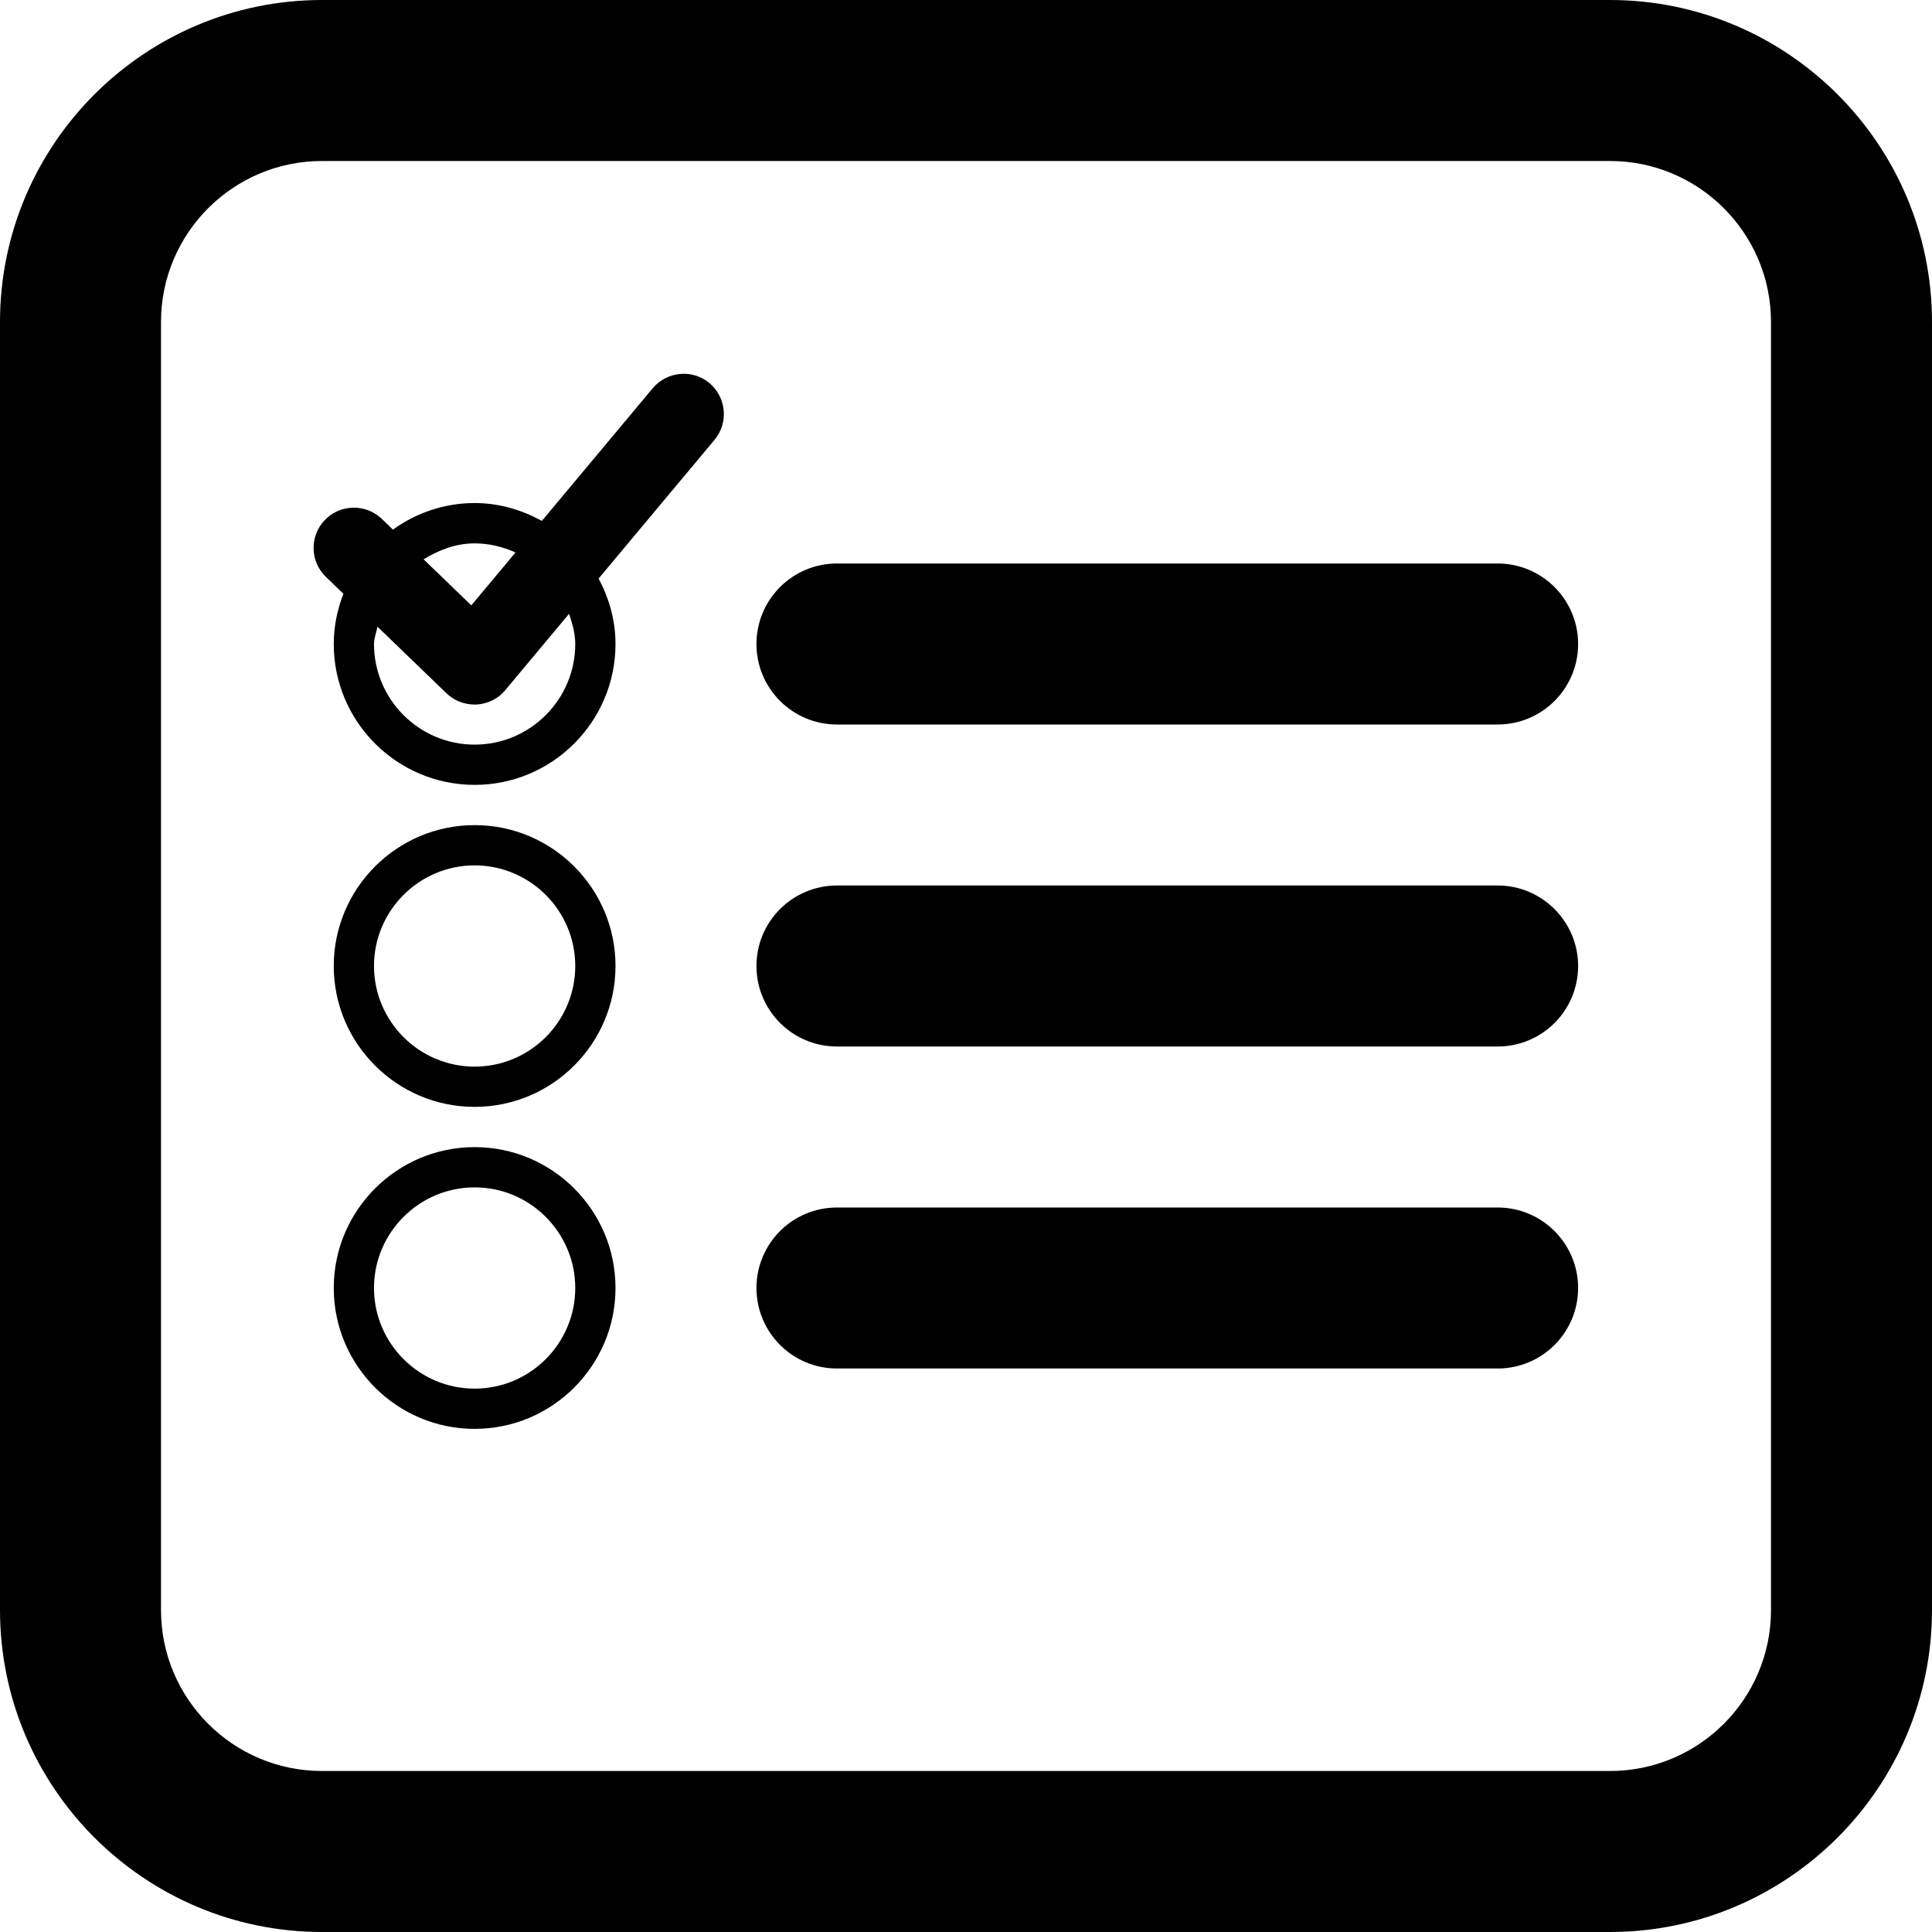
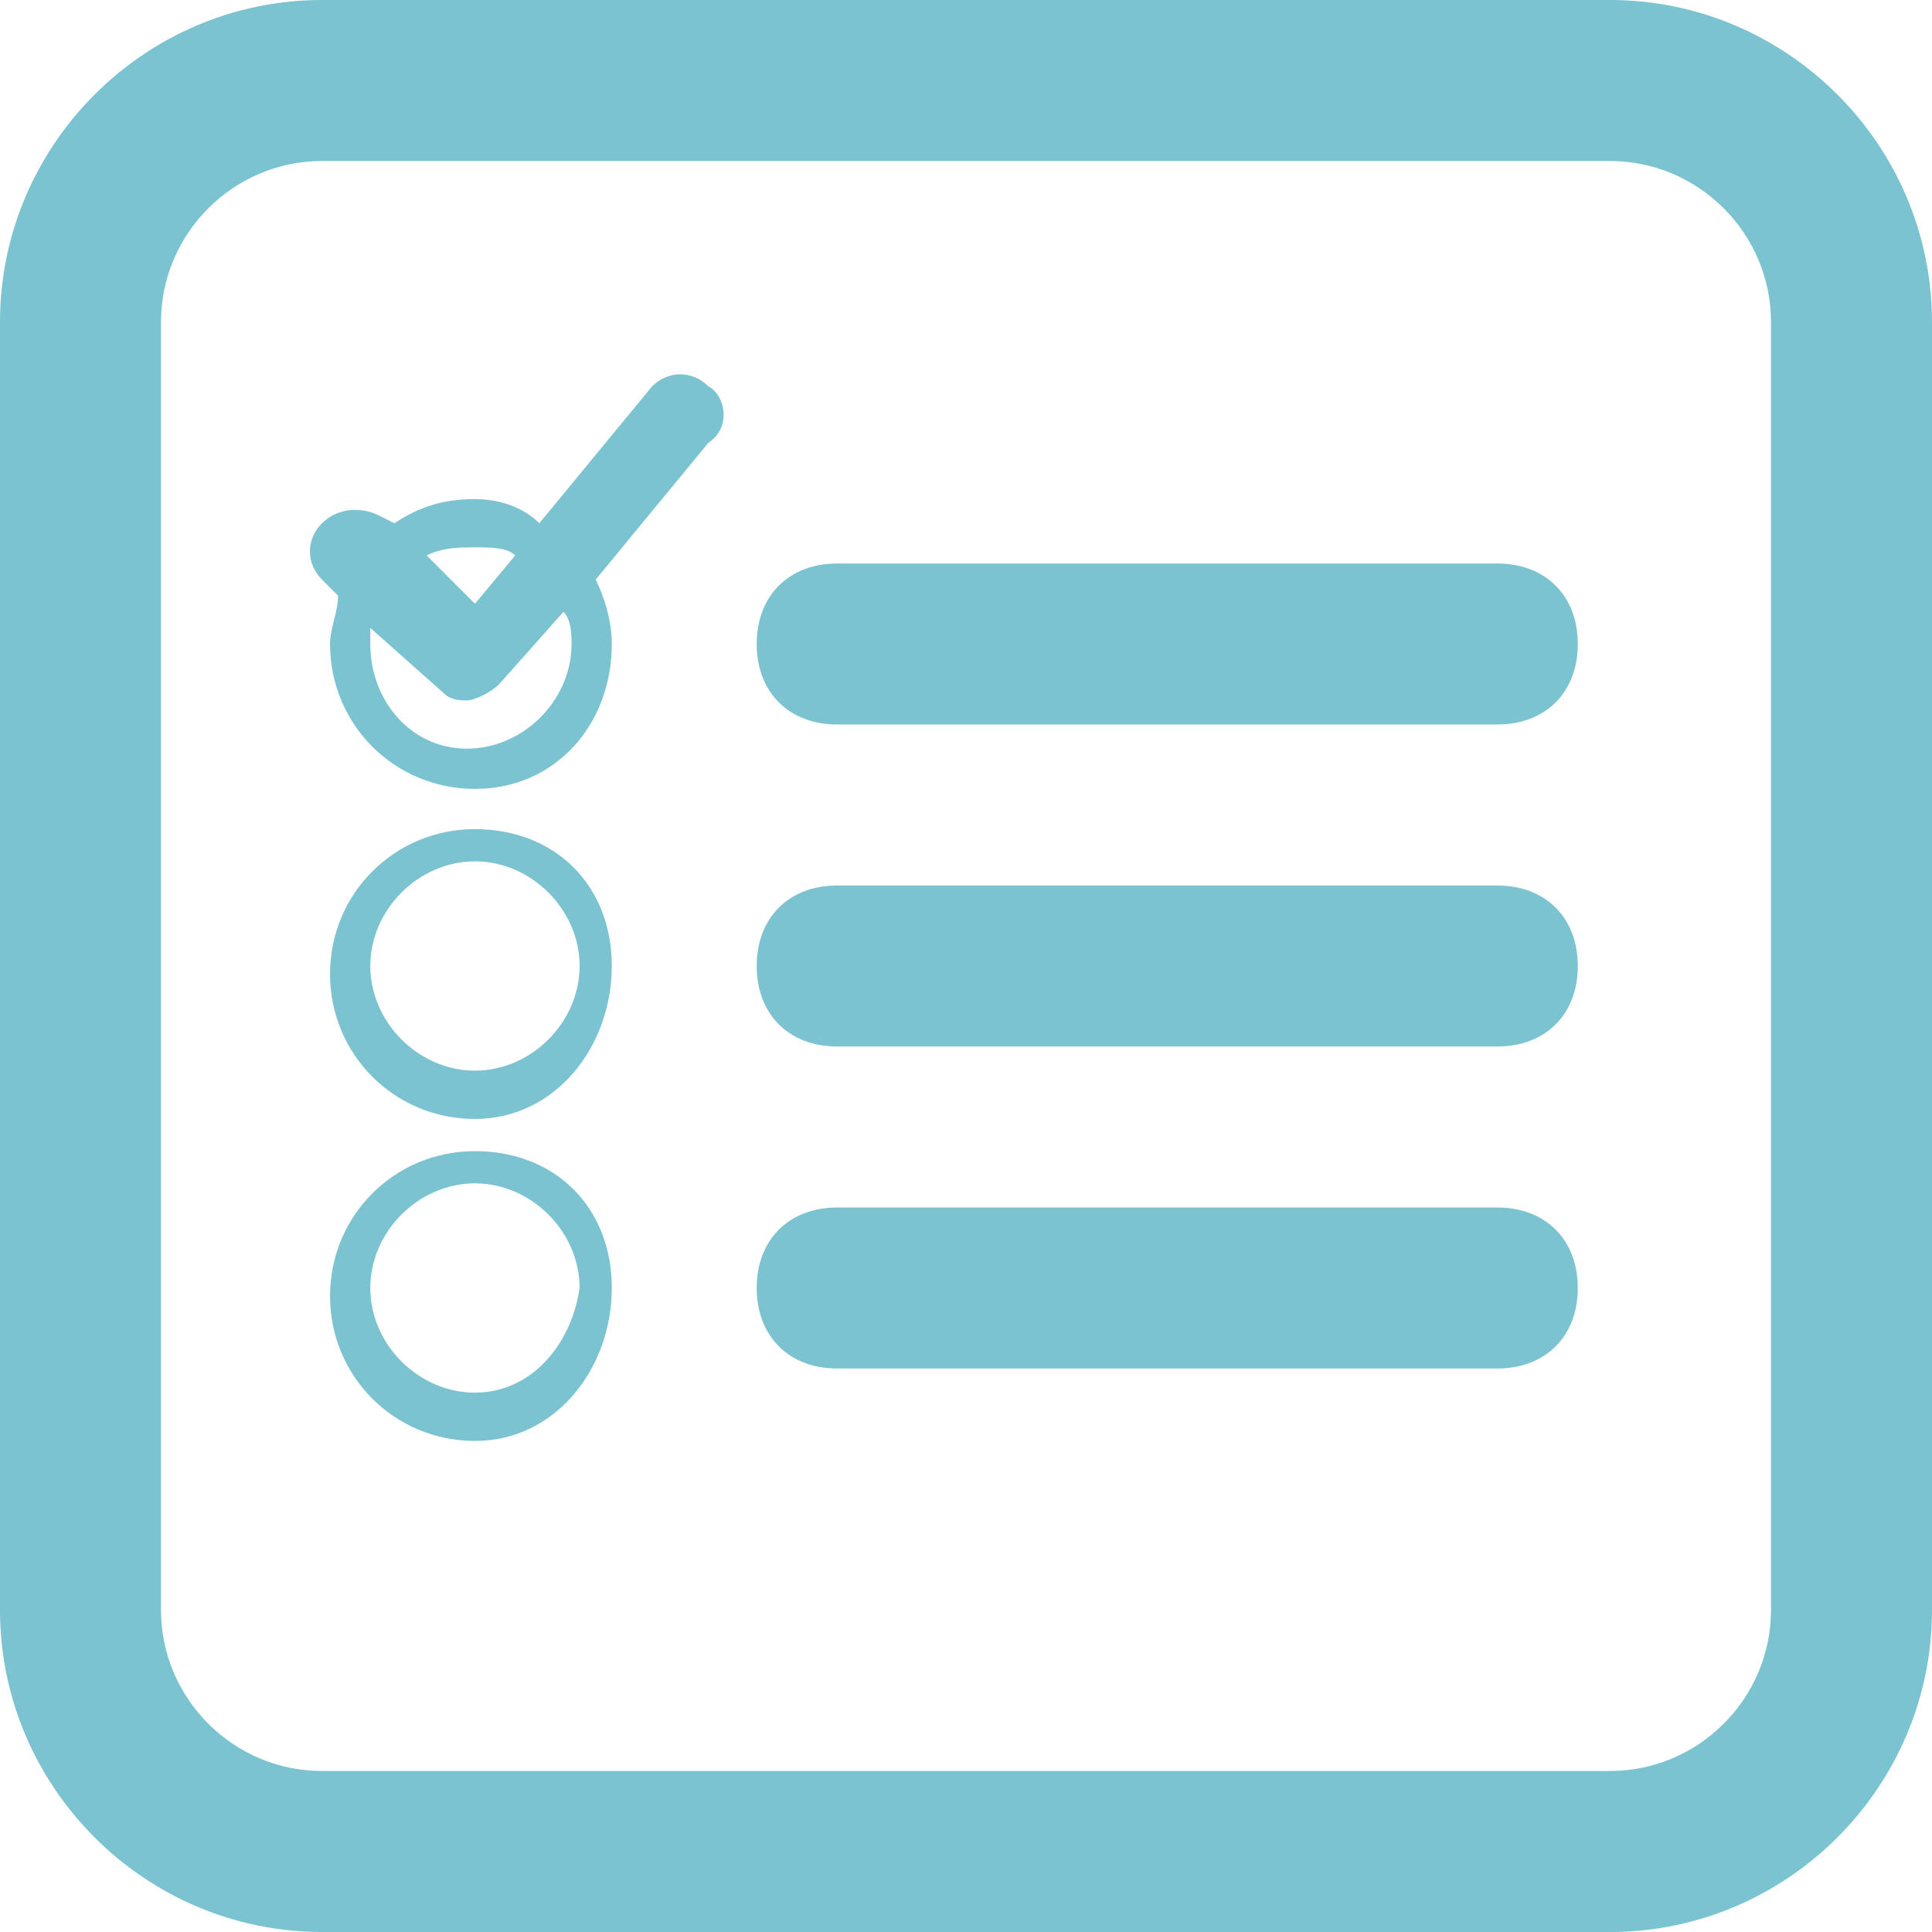
- <svg xmlns="http://www.w3.org/2000/svg" version="1.1" id="Capa_1" x="0px" y="0px" width="24px" height="24px" viewBox="0 0 24 24" style="enable-background:new 0 0 24 24;" xml:space="preserve">
+ <svg xmlns="http://www.w3.org/2000/svg" version="1.1" id="Capa_1" x="0px" y="0px" viewBox="0 0 24 24" style="enable-background:new 0 0 24 24;" xml:space="preserve">
+   <style type="text/css">
+ 	.st0{fill:#7BC3D1;}
+ </style>
  <g>
    <g>
-       <path d="M20,0H4C1.795,0,0,1.794,0,4v16c0,2.206,1.795,4,4,4h16c2.205,0,4-1.794,4-4V4C24,1.794,22.205,0,20,0z M22,20    c0,1.104-0.896,2-2,2H4c-1.104,0-2-0.896-2-2V4c0-1.103,0.896-2,2-2h16c1.104,0,2,0.897,2,2V20z" />
-       <path d="M18.604,7h-8.207c-0.553,0-1,0.448-1,1s0.447,1,1,1h8.207c0.554,0,1-0.448,1-1S19.156,7,18.604,7z" />
-       <path d="M8.109,4.822L6.731,6.471C6.482,6.334,6.2,6.249,5.896,6.249c-0.379,0-0.728,0.124-1.015,0.33L4.743,6.446    C4.544,6.255,4.227,6.261,4.036,6.459C3.844,6.658,3.849,6.974,4.048,7.166l0.218,0.21C4.191,7.57,4.146,7.779,4.146,8    c0,0.965,0.785,1.75,1.75,1.75S7.646,8.965,7.646,8c0-0.295-0.08-0.569-0.21-0.813l1.44-1.723    c0.177-0.212,0.148-0.527-0.063-0.705C8.604,4.583,8.287,4.611,8.109,4.822z M5.896,6.75c0.182,0,0.352,0.043,0.508,0.113    L5.855,7.52L5.262,6.948C5.451,6.833,5.66,6.75,5.896,6.75z M7.146,8c0,0.689-0.561,1.25-1.25,1.25S4.646,8.689,4.646,8    c0-0.076,0.03-0.143,0.043-0.215l0.857,0.827c0.094,0.09,0.219,0.14,0.348,0.14c0.009,0,0.018,0,0.026,0    C6.059,8.744,6.189,8.68,6.277,8.573l0.792-0.948C7.109,7.746,7.146,7.867,7.146,8z" />
-       <path d="M5.896,10.25c-0.965,0-1.75,0.785-1.75,1.75s0.785,1.75,1.75,1.75s1.75-0.785,1.75-1.75S6.861,10.25,5.896,10.25z     M5.896,13.25c-0.689,0-1.25-0.561-1.25-1.25c0-0.689,0.561-1.25,1.25-1.25s1.25,0.561,1.25,1.25    C7.146,12.689,6.586,13.25,5.896,13.25z" />
-       <path d="M18.604,11h-8.207c-0.553,0-1,0.448-1,1s0.447,1,1,1h8.207c0.554,0,1-0.448,1-1S19.156,11,18.604,11z" />
-       <path d="M5.896,14.25c-0.965,0-1.75,0.785-1.75,1.75s0.785,1.75,1.75,1.75s1.75-0.785,1.75-1.75S6.861,14.25,5.896,14.25z     M5.896,17.25c-0.689,0-1.25-0.561-1.25-1.25s0.561-1.25,1.25-1.25s1.25,0.561,1.25,1.25S6.586,17.25,5.896,17.25z" />
-       <path d="M18.604,15h-8.207c-0.553,0-1,0.448-1,1s0.447,1,1,1h8.207c0.554,0,1-0.448,1-1S19.156,15,18.604,15z" />
+       <path class="st0" d="M20,0H4C1.8,0,0,1.8,0,4v16c0,2.2,1.8,4,4,4h16c2.2,0,4-1.8,4-4V4C24,1.8,22.2,0,20,0z M22,20    c0,1.1-0.9,2-2,2H4c-1.1,0-2-0.9-2-2V4c0-1.1,0.9-2,2-2h16c1.1,0,2,0.9,2,2V20z" />
+       <path class="st0" d="M18.6,7h-8.2c-0.6,0-1,0.4-1,1s0.4,1,1,1h8.2c0.6,0,1-0.4,1-1S19.2,7,18.6,7z" />
+       <path class="st0" d="M8.1,4.8L6.7,6.5C6.5,6.3,6.2,6.2,5.9,6.2c-0.4,0-0.7,0.1-1,0.3L4.7,6.4C4.5,6.3,4.2,6.3,4,6.5    C3.8,6.7,3.8,7,4,7.2l0.2,0.2C4.2,7.6,4.1,7.8,4.1,8c0,1,0.8,1.8,1.8,1.8S7.6,9,7.6,8c0-0.3-0.1-0.6-0.2-0.8l1.4-1.7    C9.1,5.3,9,4.9,8.8,4.8C8.6,4.6,8.3,4.6,8.1,4.8z M5.9,6.8c0.2,0,0.4,0,0.5,0.1L5.9,7.5L5.3,6.9C5.5,6.8,5.7,6.8,5.9,6.8z M7.1,8    c0,0.7-0.6,1.3-1.3,1.3S4.6,8.7,4.6,8c0-0.1,0-0.1,0-0.2l0.9,0.8c0.1,0.1,0.2,0.1,0.3,0.1c0,0,0,0,0,0c0.1,0,0.3-0.1,0.4-0.2    l0.8-0.9C7.1,7.7,7.1,7.9,7.1,8z" />
+       <path class="st0" d="M5.9,10.3c-1,0-1.8,0.8-1.8,1.8s0.8,1.8,1.8,1.8S7.6,13,7.6,12S6.9,10.3,5.9,10.3z M5.9,13.3    c-0.7,0-1.3-0.6-1.3-1.3s0.6-1.3,1.3-1.3s1.3,0.6,1.3,1.3S6.6,13.3,5.9,13.3z" />
+       <path class="st0" d="M18.6,11h-8.2c-0.6,0-1,0.4-1,1s0.4,1,1,1h8.2c0.6,0,1-0.4,1-1S19.2,11,18.6,11z" />
+       <path class="st0" d="M5.9,14.3c-1,0-1.8,0.8-1.8,1.8s0.8,1.8,1.8,1.8S7.6,17,7.6,16S6.9,14.3,5.9,14.3z M5.9,17.3    c-0.7,0-1.3-0.6-1.3-1.3s0.6-1.3,1.3-1.3s1.3,0.6,1.3,1.3C7.1,16.7,6.6,17.3,5.9,17.3z" />
+       <path class="st0" d="M18.6,15h-8.2c-0.6,0-1,0.4-1,1s0.4,1,1,1h8.2c0.6,0,1-0.4,1-1S19.2,15,18.6,15z" />
    </g>
  </g>
-   <g>
- </g>
-   <g>
- </g>
-   <g>
- </g>
-   <g>
- </g>
-   <g>
- </g>
-   <g>
- </g>
-   <g>
- </g>
-   <g>
- </g>
-   <g>
- </g>
-   <g>
- </g>
-   <g>
- </g>
-   <g>
- </g>
-   <g>
- </g>
-   <g>
- </g>
-   <g>
- </g>
</svg>
